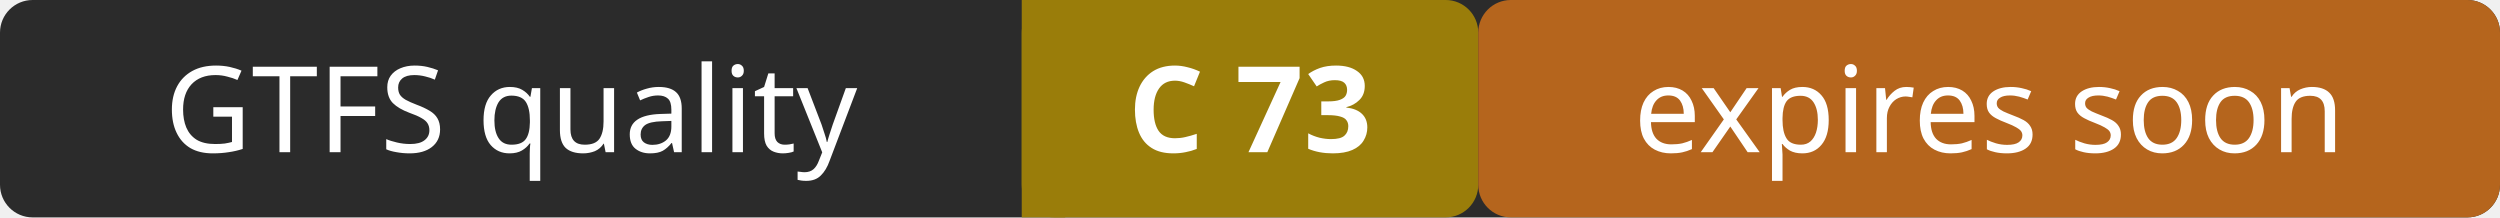
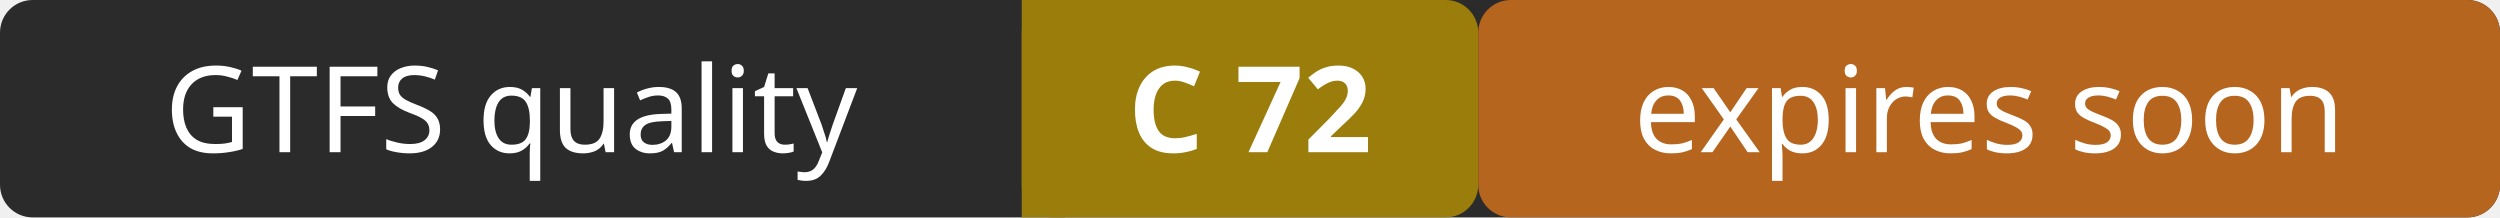
- <svg xmlns="http://www.w3.org/2000/svg" width="230" height="20" role="img" aria-label="GTFS quality: C 73 (expires soon)">
+ <svg xmlns="http://www.w3.org/2000/svg" width="230" height="20" role="img" aria-label="GTFS quality: C 72 (expires soon)">
  <rect width="230" height="20" rx="3" fill="#2b2b2b" />
  <rect x="94" width="42" height="20" rx="3" fill="#9a7d0a" />
  <rect x="94" width="4" height="20" fill="#9a7d0a" />
  <rect x="136" width="94" height="20" rx="3" fill="#b5651d" />
  <g fill="#ffffff" font-family="Verdana,Geneva,sans-serif" font-size="11" text-anchor="middle">
    <text x="47" y="14">GTFS quality</text>
-     <text x="115" y="14" font-weight="bold">C 73</text>
+     <text x="115" y="14" font-weight="bold">C 72</text>
    <text x="183" y="14">expires soon</text>
  </g>
</svg>
